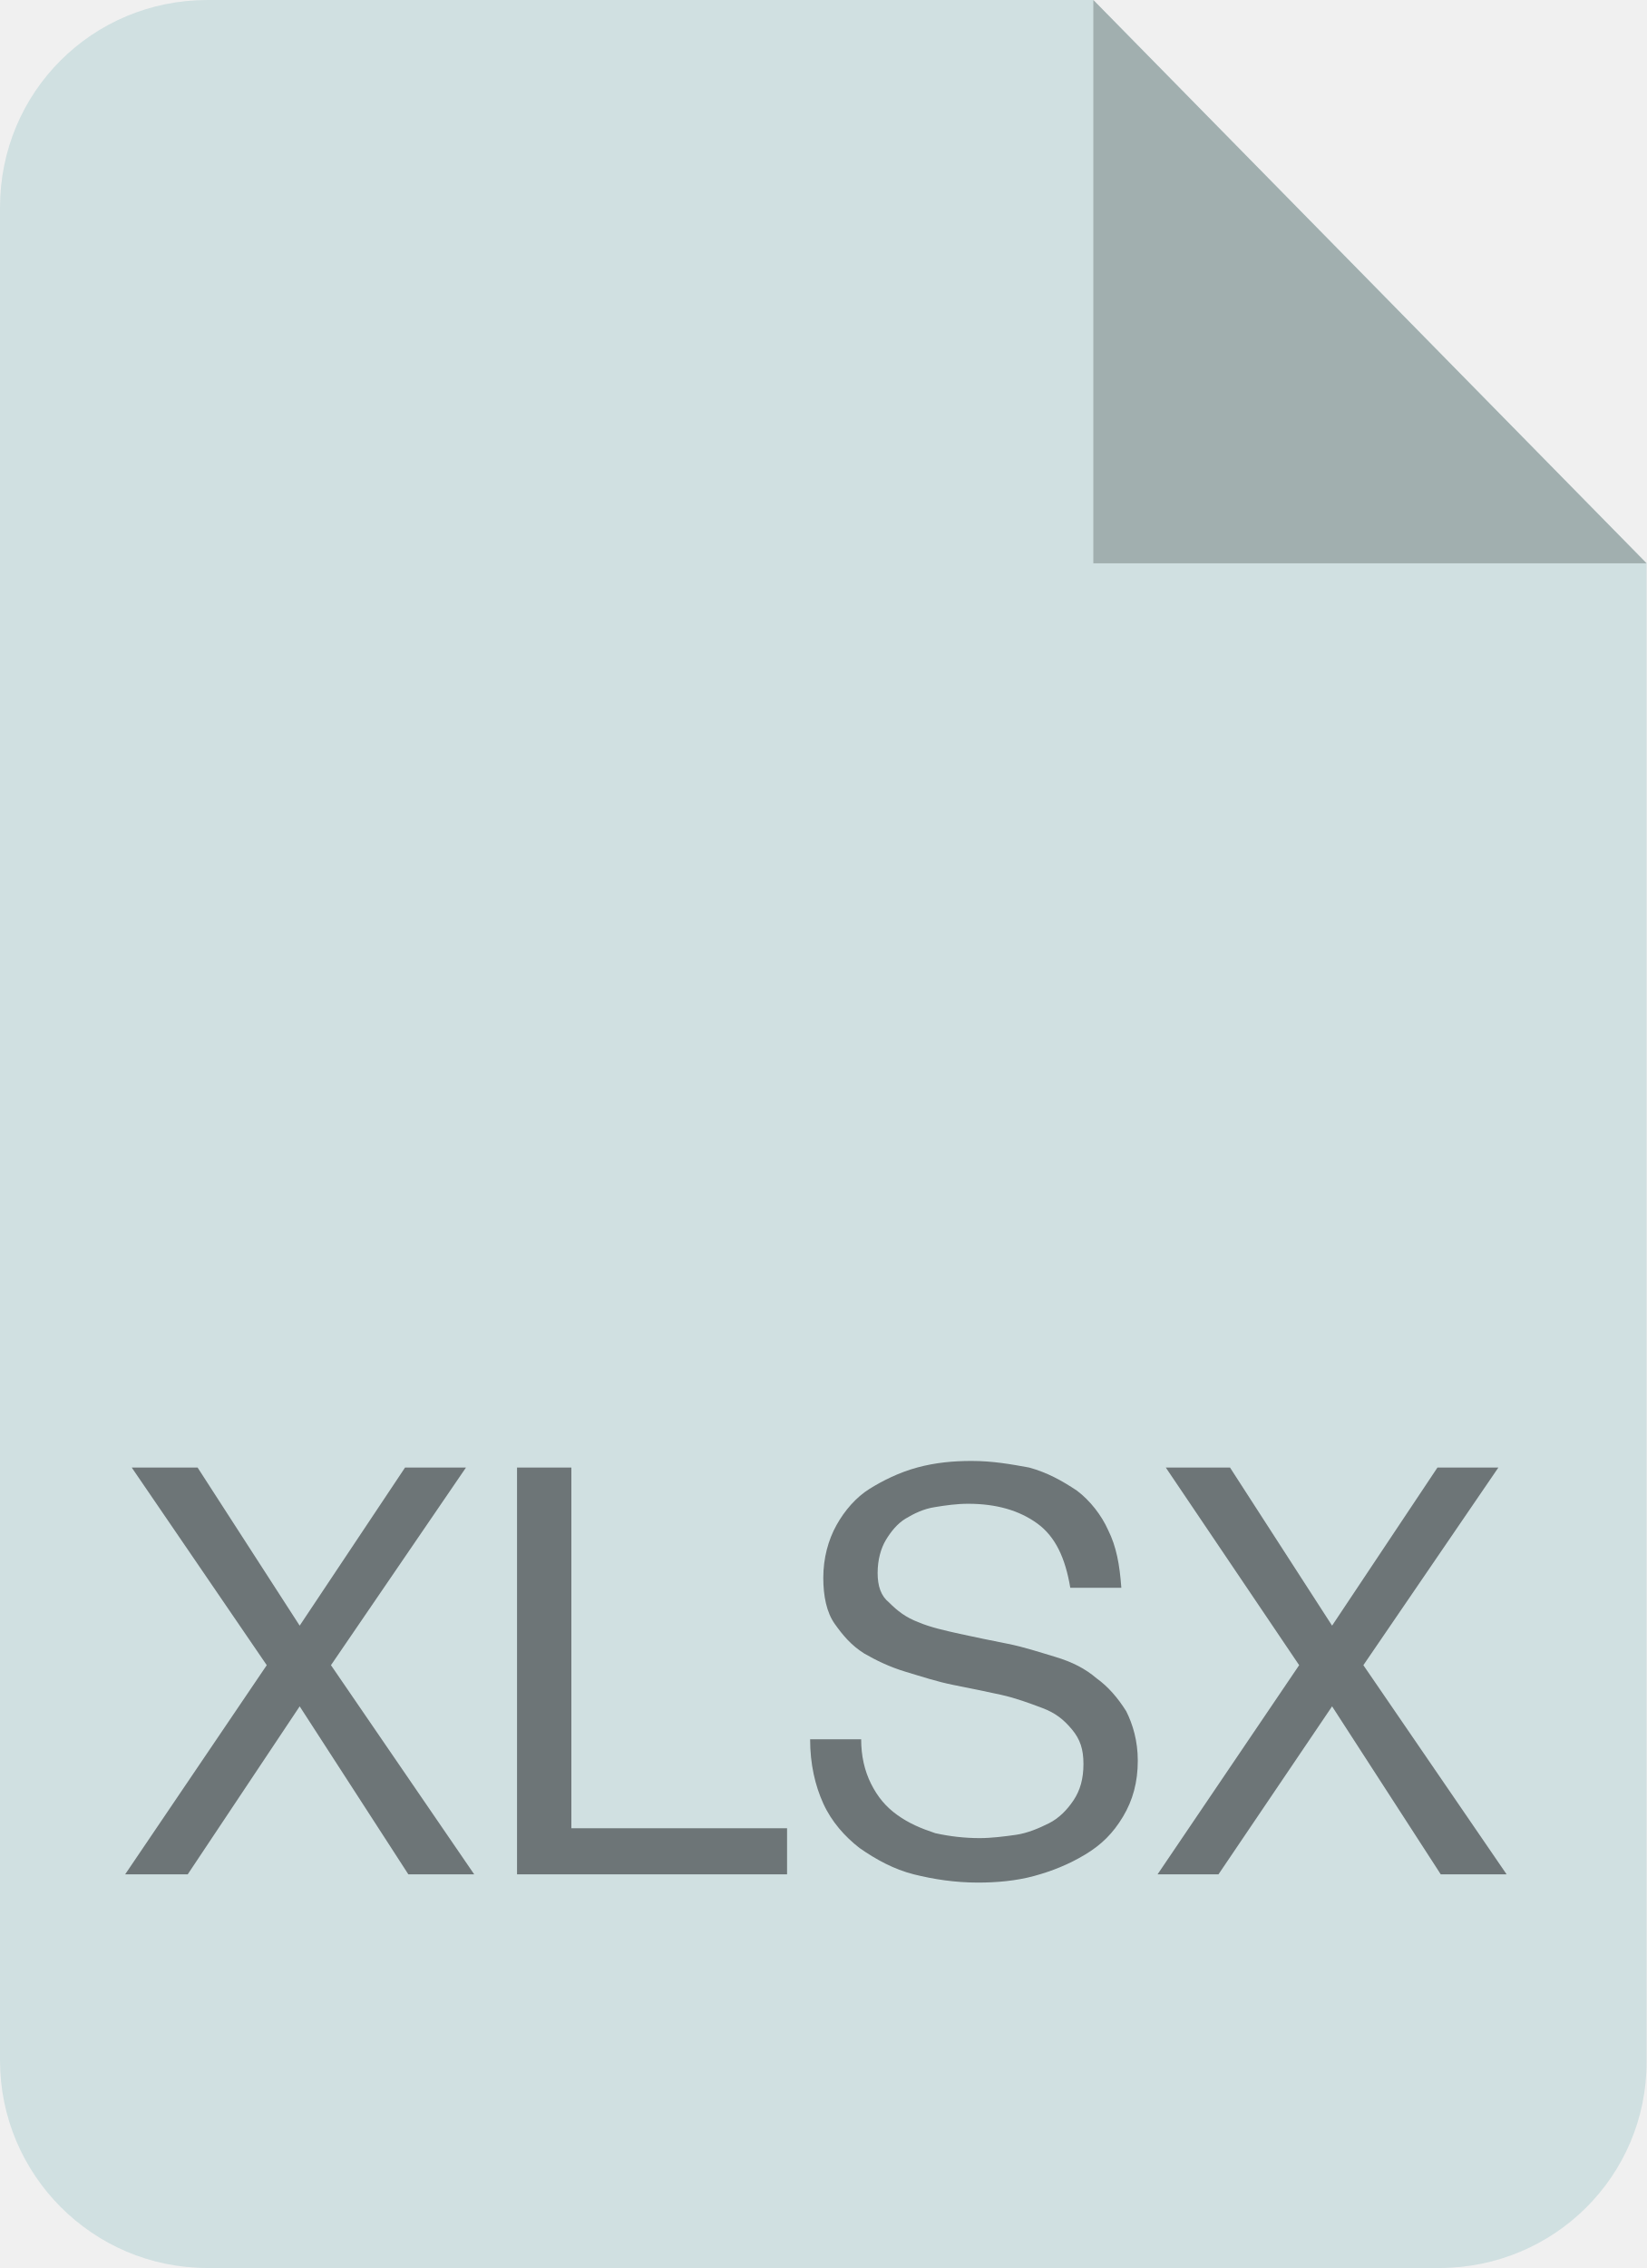
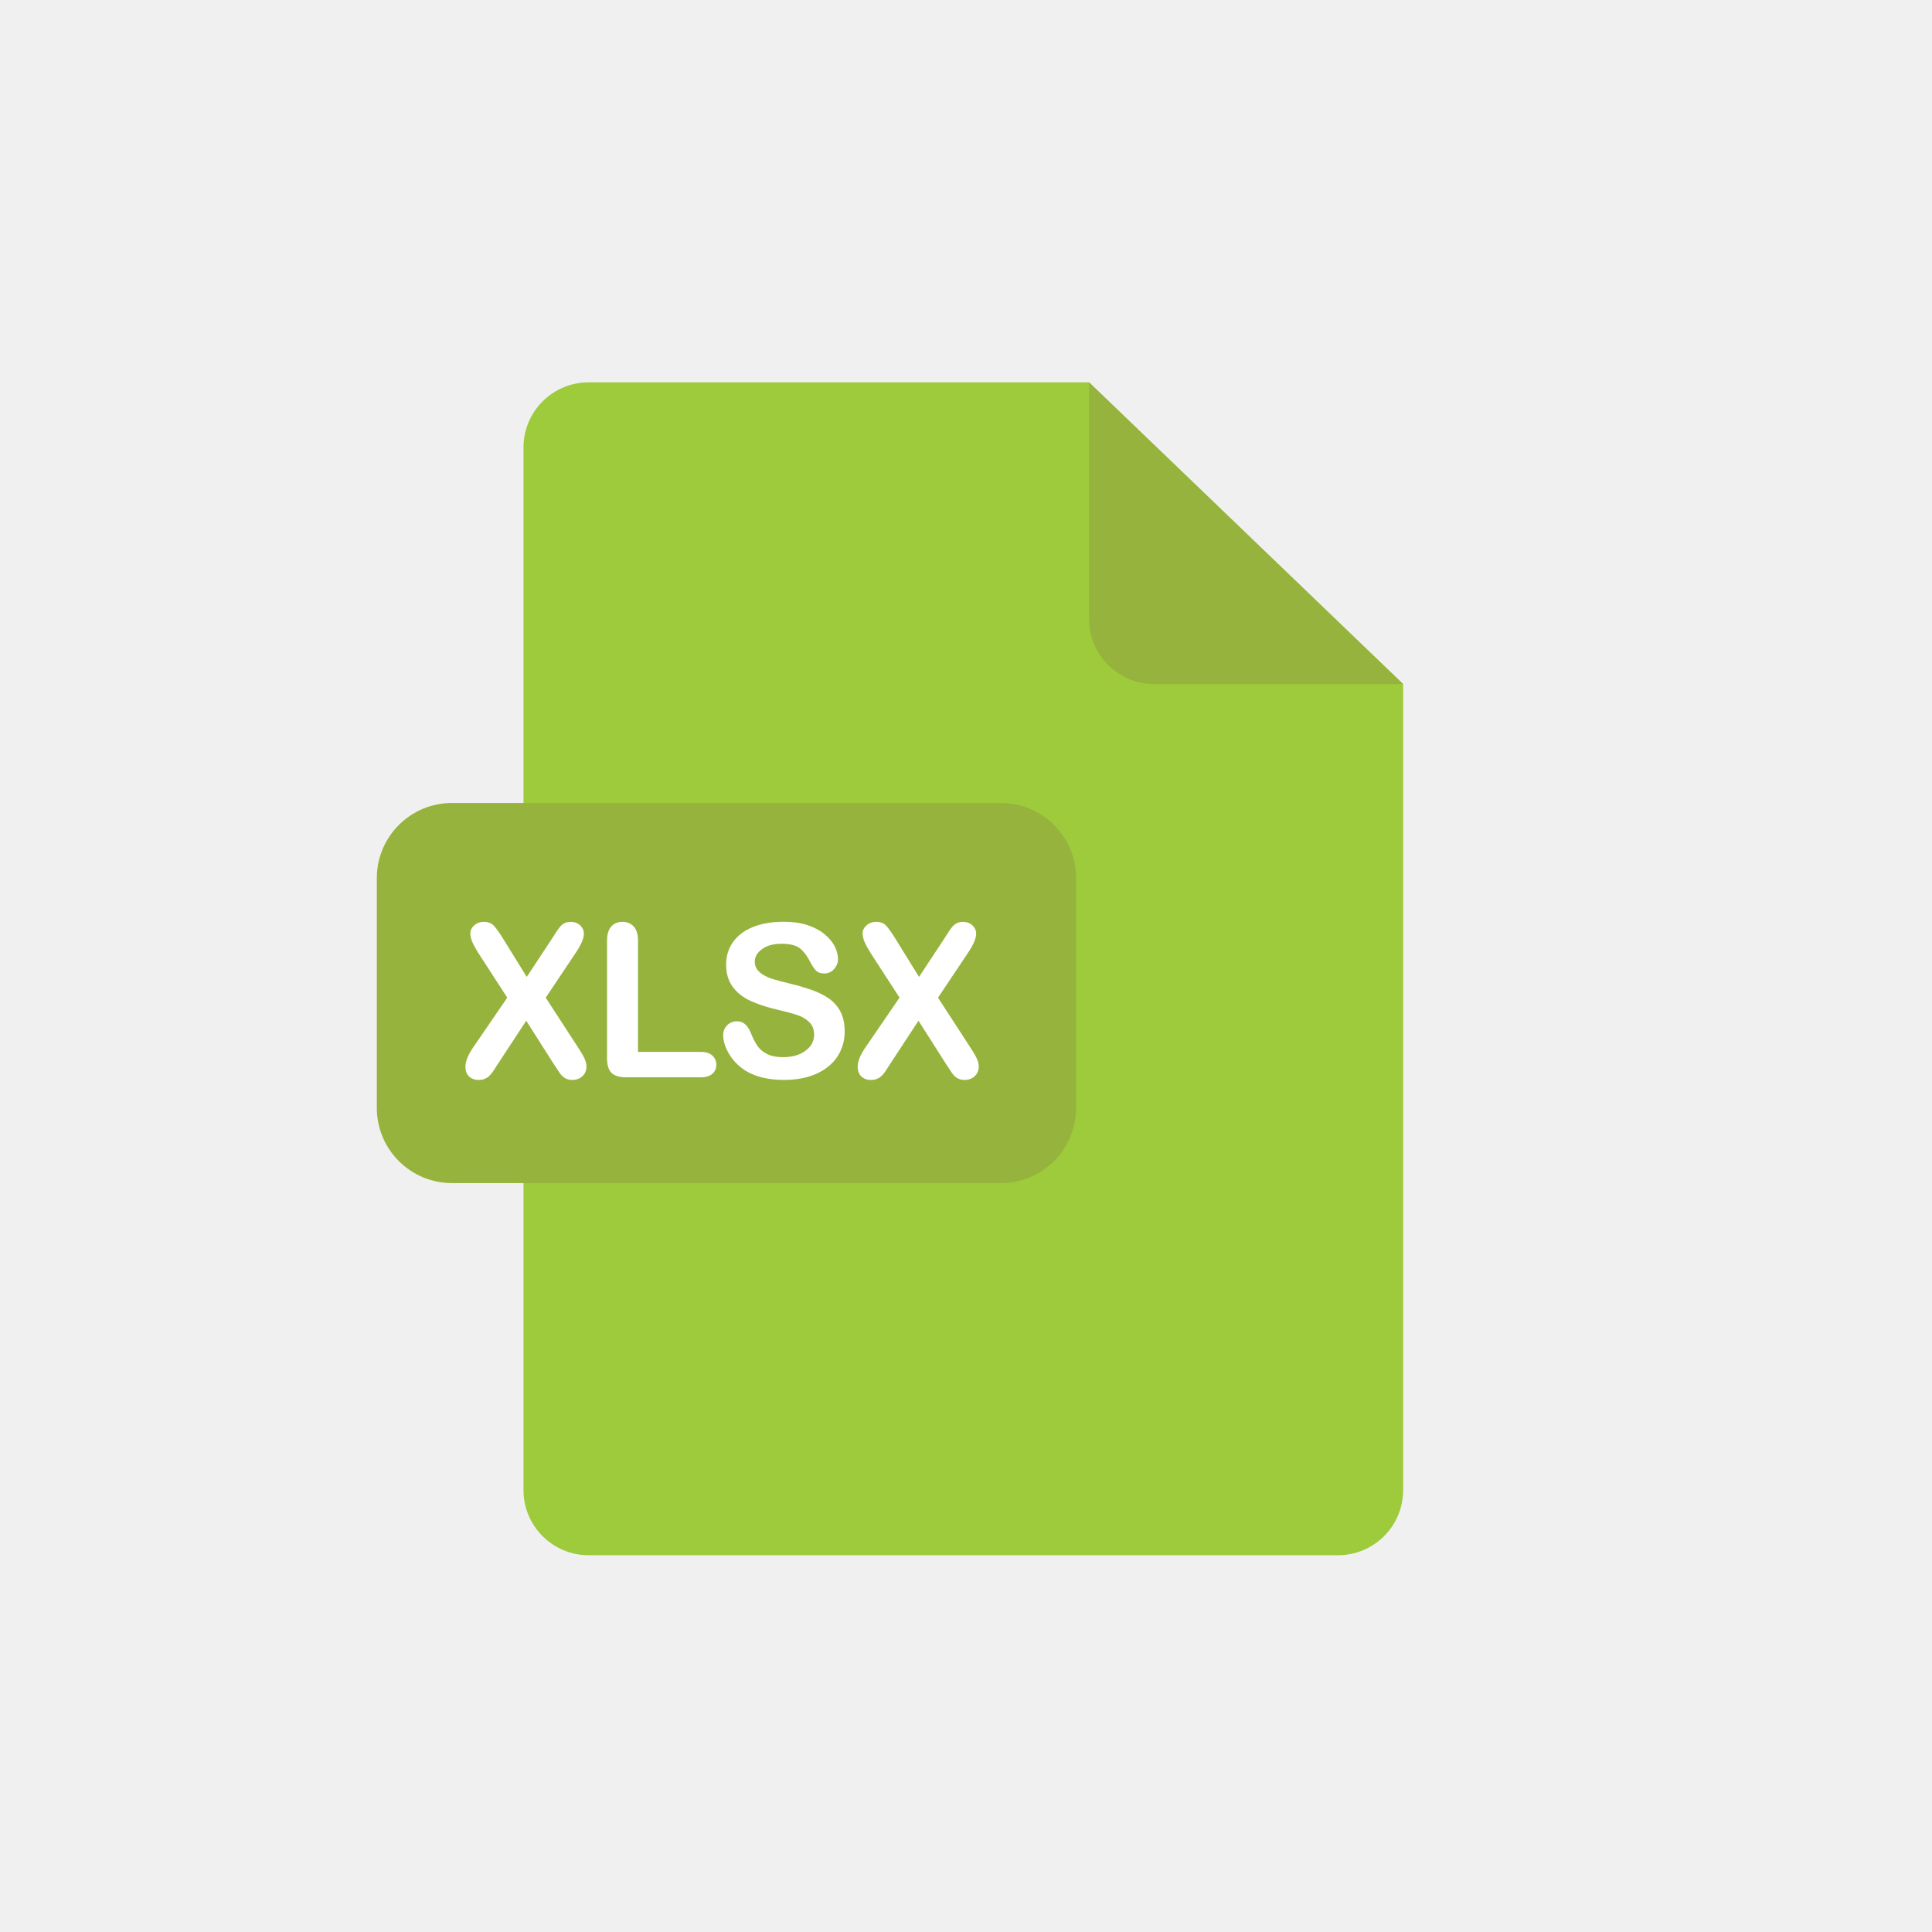
- <svg xmlns="http://www.w3.org/2000/svg" viewBox="0 0 100 137.7">
-   <path fill="#D0E0E1" d="M0 12.6C0 5.6 5.6 0 12.6 0h53.8L100 34.2v91c0 6.9-5.6 12.5-12.6 12.5H12.6c-7 0-12.6-5.7-12.6-12.6V12.6z" />
-   <g fill="#6D7577">
-     <path d="M8 89.1h4l6.2 9.6 6.4-9.6h3.7l-8.2 12 8.7 12.7h-4l-6.6-10.2-6.8 10.2H7.6l8.6-12.7-8.2-12zM34.7 89.1V111h13.1v2.8H31.4V89.1h3.3zM63 92.5c-1.1-.8-2.5-1.2-4.2-1.2-.7 0-1.4.1-2 .2-.7.1-1.3.4-1.8.7-.5.3-.9.8-1.2 1.3s-.5 1.2-.5 2 .2 1.4.7 1.8c.5.5 1 .9 1.8 1.2.7.3 1.6.5 2.5.7.9.2 1.9.4 2.9.6 1 .2 1.9.5 2.9.8s1.8.7 2.5 1.3c.7.5 1.3 1.2 1.8 2 .4.8.7 1.8.7 3 0 1.3-.3 2.4-.9 3.4s-1.3 1.7-2.3 2.3-2 1-3.1 1.3c-1.1.3-2.3.4-3.4.4-1.4 0-2.7-.2-3.9-.5-1.2-.3-2.3-.9-3.3-1.6-.9-.7-1.7-1.6-2.2-2.7s-.8-2.4-.8-3.9h3.1c0 1 .2 1.9.6 2.7.4.8.9 1.4 1.6 1.9.7.5 1.4.8 2.3 1.1.9.2 1.8.3 2.7.3.7 0 1.5-.1 2.2-.2.7-.1 1.4-.4 2-.7.6-.3 1.1-.8 1.5-1.4.4-.6.6-1.3.6-2.2 0-.9-.2-1.5-.7-2.1s-1-1-1.8-1.3-1.6-.6-2.5-.8c-.9-.2-1.9-.4-2.9-.6-1-.2-1.9-.5-2.9-.8s-1.8-.7-2.5-1.1c-.8-.5-1.3-1.1-1.8-1.8s-.7-1.7-.7-2.8c0-1.2.3-2.3.8-3.2.5-.9 1.2-1.7 2-2.2s1.8-1 2.9-1.3c1.1-.3 2.2-.4 3.3-.4 1.3 0 2.4.2 3.5.4 1.1.3 2 .8 2.9 1.4.8.6 1.5 1.5 1.9 2.4.5 1 .7 2.1.8 3.5H65c-.3-1.8-.9-3.1-2-3.9zM70.8 89.1h3.9l6.2 9.6 6.4-9.6H91l-8.2 12 8.7 12.7h-4l-6.6-10.2-6.9 10.2h-3.7l8.6-12.7-8.1-12z" />
+ <svg xmlns="http://www.w3.org/2000/svg" version="1.1" id="Layer_1" x="0px" y="0px" viewBox="0 0 473.935 473.935" style="enable-background:new 0 0 473.935 473.935;" xml:space="preserve">
+   <path style="fill:#9DCB3B;" d="M144.399,93.792c-8.827,0-15.981,7.154-15.981,15.981v255.755c0,8.827,7.154,15.981,15.981,15.981  h183.823c8.827,0,15.981-7.154,15.981-15.981V167.815l-77.047-74.024H144.399z" />
+   <g>
+     <path style="fill:#96B33D;" d="M344.207,167.815h-61.066c-8.827,0-15.981-7.154-15.981-15.981V93.792L344.207,167.815z" />
+     <path style="fill:#96B33D;" d="M263.968,271.774c0,10.189-8.258,18.447-18.44,18.447H110.877c-10.189,0-18.44-8.258-18.44-18.447   v-56.351c0-10.189,8.251-18.447,18.44-18.447h134.652c10.181,0,18.44,8.258,18.44,18.447V271.774z" />
  </g>
-   <path fill="#A1AFAF" d="M66.4 0v34.2H100L66.4 0z" />
+   <g>
+     <path style="fill:#FFFFFF;" d="M116.044,256.982l8.389-12.251l-7.061-10.896c-0.666-1.059-1.164-1.964-1.497-2.724   c-0.329-0.76-0.498-1.486-0.498-2.185c0-0.715,0.322-1.358,0.958-1.931c0.644-0.572,1.422-0.857,2.342-0.857   c1.055,0,1.882,0.311,2.466,0.935c0.591,0.625,1.403,1.777,2.443,3.465l5.628,9.107l6.009-9.107   c0.494-0.767,0.917-1.422,1.265-1.968c0.352-0.546,0.688-0.999,1.014-1.355s0.688-0.625,1.085-0.804   c0.4-0.18,0.864-0.269,1.396-0.269c0.954,0,1.736,0.284,2.339,0.857c0.606,0.572,0.909,1.25,0.909,2.032   c0,1.141-0.659,2.694-1.968,4.655l-7.394,11.05l7.955,12.251c0.715,1.074,1.235,1.964,1.56,2.675   c0.326,0.703,0.486,1.373,0.486,2.006c0,0.595-0.146,1.145-0.434,1.639c-0.288,0.494-0.7,0.887-1.227,1.175   c-0.528,0.288-1.126,0.434-1.792,0.434c-0.715,0-1.325-0.15-1.815-0.445c-0.494-0.299-0.894-0.674-1.201-1.115   c-0.307-0.442-0.876-1.306-1.714-2.582l-6.601-10.383l-7.008,10.69c-0.546,0.857-0.935,1.448-1.164,1.792   c-0.236,0.344-0.509,0.674-0.834,0.999c-0.326,0.326-0.707,0.58-1.152,0.767c-0.445,0.187-0.965,0.281-1.56,0.281   c-0.92,0-1.684-0.281-2.286-0.846c-0.606-0.561-0.909-1.381-0.909-2.455C114.177,260.35,114.798,258.808,116.044,256.982z" />
+     <path style="fill:#FFFFFF;" d="M156.508,230.737v27.293h15.397c1.227,0,2.17,0.296,2.829,0.894   c0.655,0.599,0.984,1.343,0.984,2.253c0,0.921-0.326,1.665-0.973,2.238c-0.647,0.573-1.594,0.857-2.84,0.857h-18.339   c-1.654,0-2.844-0.37-3.57-1.1c-0.722-0.73-1.085-1.92-1.085-3.555v-28.879c0-1.534,0.348-2.687,1.033-3.454   c0.696-0.767,1.602-1.152,2.728-1.152c1.145,0,2.069,0.382,2.776,1.137C156.156,228.032,156.508,229.188,156.508,230.737z" />
+     <path style="fill:#FFFFFF;" d="M207.205,253.016c0,2.268-0.584,4.307-1.755,6.114c-1.167,1.804-2.877,3.222-5.126,4.247   s-4.917,1.534-8.007,1.534c-3.701,0-6.754-0.703-9.156-2.099c-1.706-1.01-3.091-2.35-4.157-4.026   c-1.063-1.68-1.598-3.315-1.598-4.902c0-0.92,0.318-1.71,0.962-2.365c0.636-0.659,1.452-0.988,2.44-0.988   c0.801,0,1.482,0.254,2.032,0.767c0.554,0.513,1.029,1.272,1.422,2.275c0.479,1.194,0.995,2.189,1.545,2.993   c0.554,0.804,1.336,1.463,2.342,1.979c1.007,0.524,2.327,0.782,3.966,0.782c2.253,0,4.079-0.528,5.489-1.572   c1.403-1.051,2.107-2.361,2.107-3.929c0-1.246-0.382-2.256-1.137-3.031c-0.76-0.778-1.74-1.369-2.945-1.781   c-1.197-0.408-2.806-0.846-4.819-1.306c-2.694-0.629-4.95-1.366-6.765-2.215c-1.818-0.842-3.259-1.994-4.326-3.45   c-1.063-1.463-1.598-3.274-1.598-5.437c0-2.062,0.561-3.899,1.688-5.5c1.126-1.602,2.754-2.836,4.887-3.697   s4.636-1.291,7.521-1.291c2.301,0,4.292,0.284,5.972,0.857s3.076,1.328,4.183,2.275s1.92,1.942,2.428,2.978   c0.509,1.036,0.767,2.054,0.767,3.042c0,0.906-0.322,1.717-0.958,2.443c-0.644,0.726-1.441,1.089-2.395,1.089   c-0.868,0-1.53-0.217-1.983-0.651c-0.449-0.434-0.939-1.149-1.471-2.137c-0.685-1.414-1.5-2.518-2.455-3.311   s-2.488-1.19-4.602-1.19c-1.961,0-3.543,0.43-4.745,1.291c-1.205,0.861-1.804,1.897-1.804,3.109c0,0.752,0.206,1.399,0.614,1.946   c0.408,0.546,0.973,1.014,1.688,1.407c0.715,0.393,1.441,0.7,2.174,0.921c0.733,0.221,1.946,0.546,3.633,0.973   c2.114,0.498,4.03,1.036,5.74,1.639c1.717,0.599,3.173,1.325,4.378,2.174c1.197,0.853,2.137,1.934,2.814,3.233   C206.868,249.529,207.205,251.126,207.205,253.016z" />
+     <path style="fill:#FFFFFF;" d="M212.272,256.982l8.389-12.251l-7.061-10.896c-0.666-1.059-1.164-1.964-1.497-2.724   c-0.329-0.76-0.498-1.486-0.498-2.185c0-0.715,0.322-1.358,0.958-1.931c0.644-0.572,1.422-0.857,2.342-0.857   c1.055,0,1.882,0.311,2.466,0.935c0.591,0.625,1.403,1.777,2.443,3.465l5.628,9.107l6.009-9.107   c0.494-0.767,0.917-1.422,1.265-1.968c0.352-0.546,0.688-0.999,1.014-1.355c0.326-0.355,0.688-0.625,1.085-0.804   c0.4-0.18,0.864-0.269,1.396-0.269c0.954,0,1.736,0.284,2.339,0.857c0.606,0.572,0.909,1.25,0.909,2.032   c0,1.141-0.659,2.694-1.968,4.655l-7.394,11.05l7.955,12.251c0.715,1.074,1.235,1.964,1.56,2.675   c0.326,0.703,0.486,1.373,0.486,2.006c0,0.595-0.146,1.145-0.434,1.639c-0.288,0.494-0.7,0.887-1.227,1.175   c-0.528,0.288-1.126,0.434-1.792,0.434c-0.715,0-1.325-0.15-1.815-0.445c-0.494-0.299-0.894-0.674-1.201-1.115   c-0.307-0.442-0.876-1.306-1.714-2.582l-6.601-10.383l-7.008,10.69c-0.546,0.857-0.935,1.448-1.164,1.792   c-0.236,0.344-0.509,0.674-0.834,0.999c-0.326,0.326-0.707,0.58-1.152,0.767c-0.445,0.187-0.965,0.281-1.56,0.281   c-0.92,0-1.684-0.281-2.286-0.846c-0.606-0.561-0.909-1.381-0.909-2.455C210.404,260.35,211.026,258.808,212.272,256.982z" />
+   </g>
+   <g>
+ </g>
+   <g>
+ </g>
+   <g>
+ </g>
+   <g>
+ </g>
+   <g>
+ </g>
+   <g>
+ </g>
+   <g>
+ </g>
+   <g>
+ </g>
+   <g>
+ </g>
+   <g>
+ </g>
+   <g>
+ </g>
+   <g>
+ </g>
+   <g>
+ </g>
+   <g>
+ </g>
+   <g>
+ </g>
</svg>
